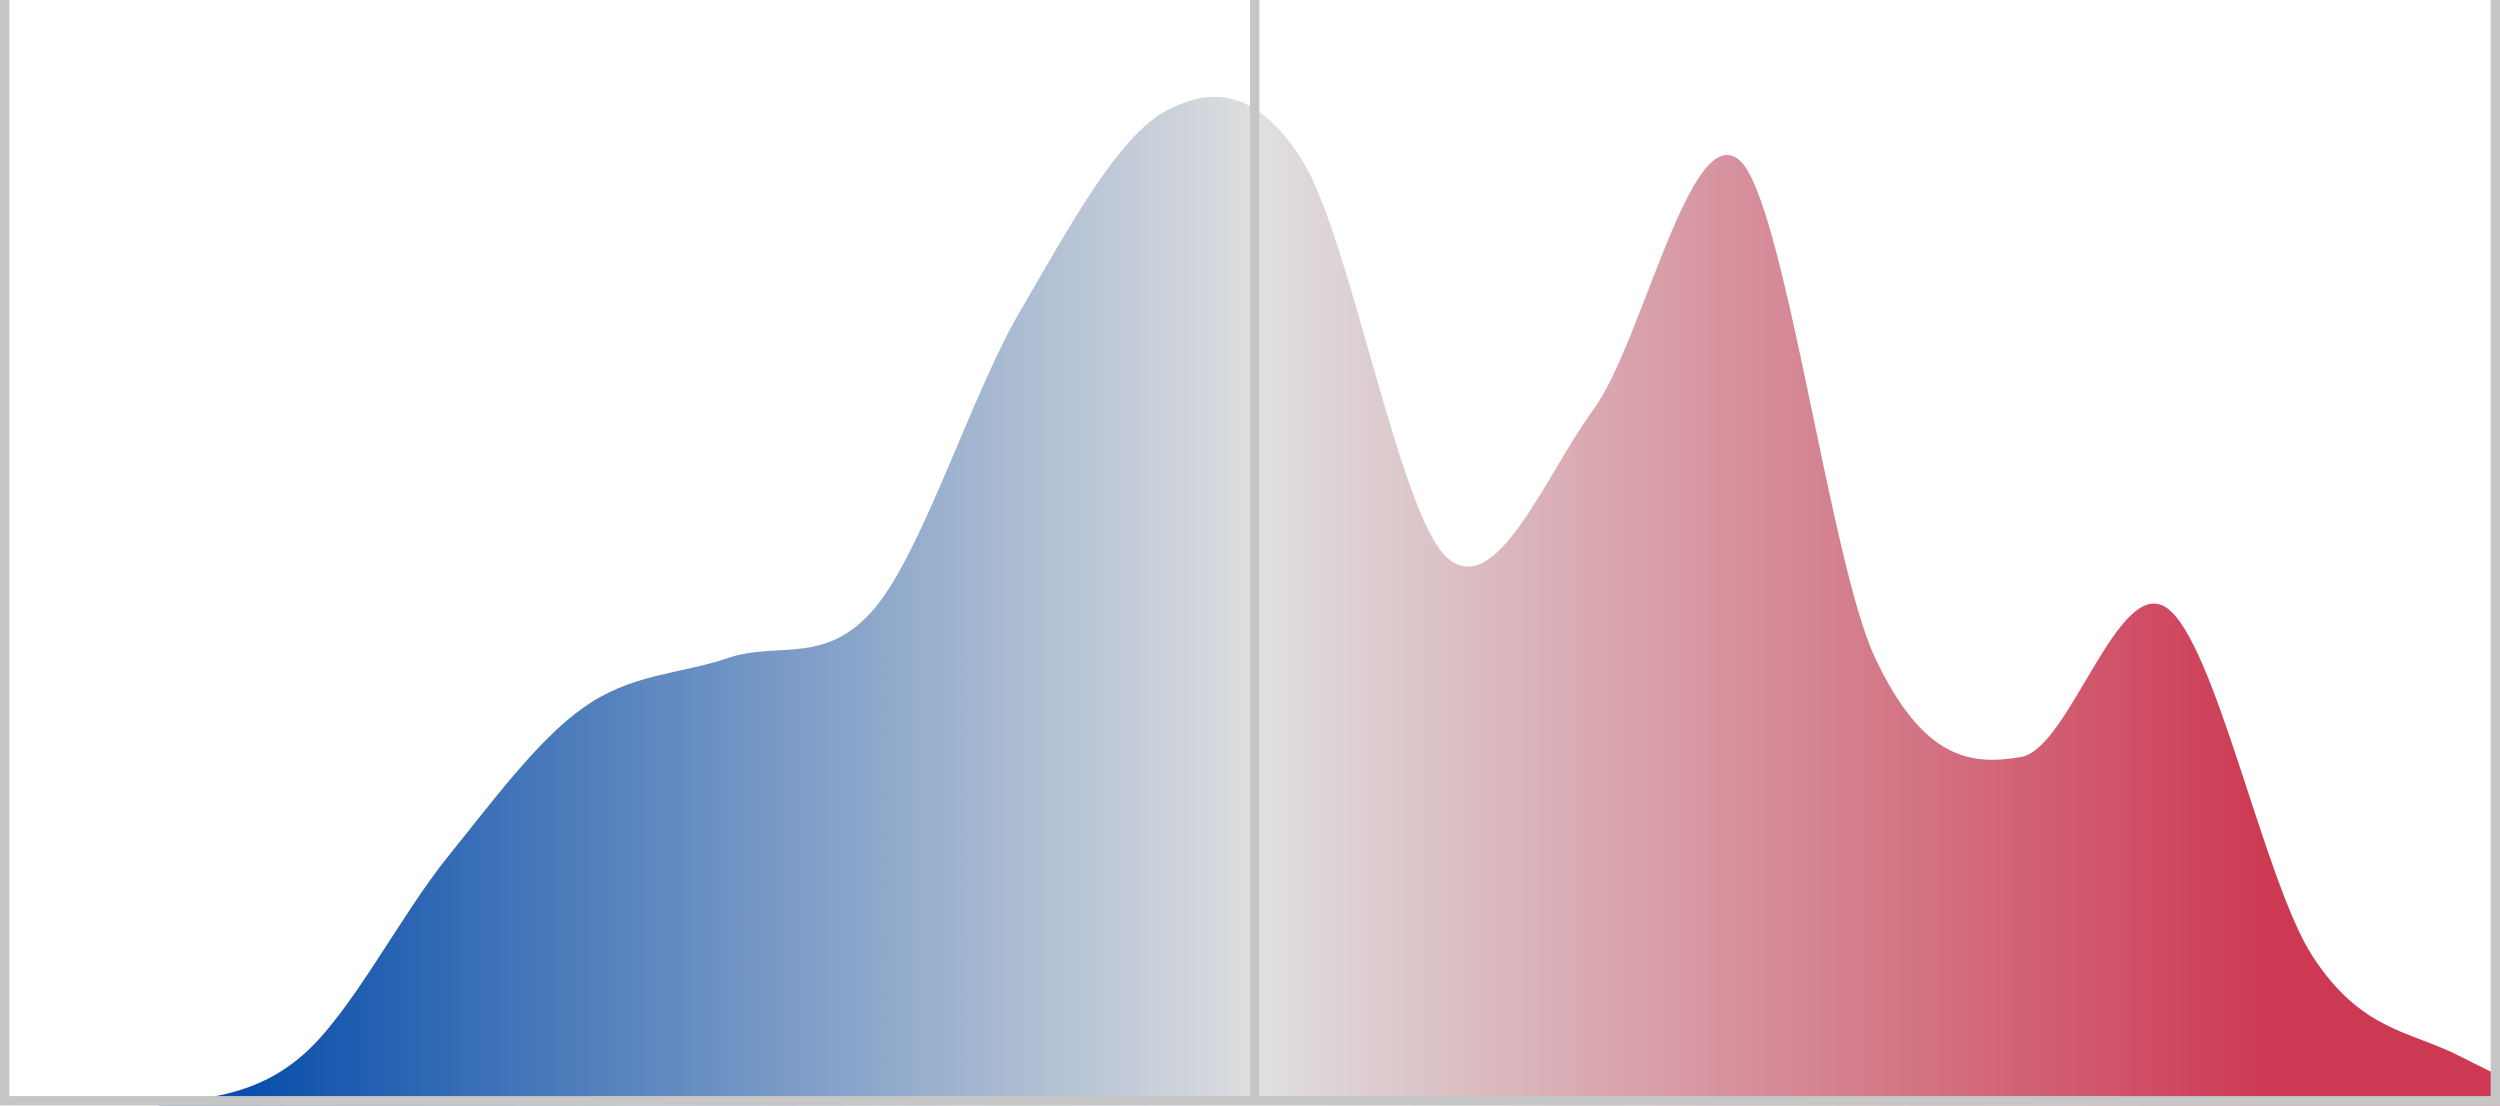
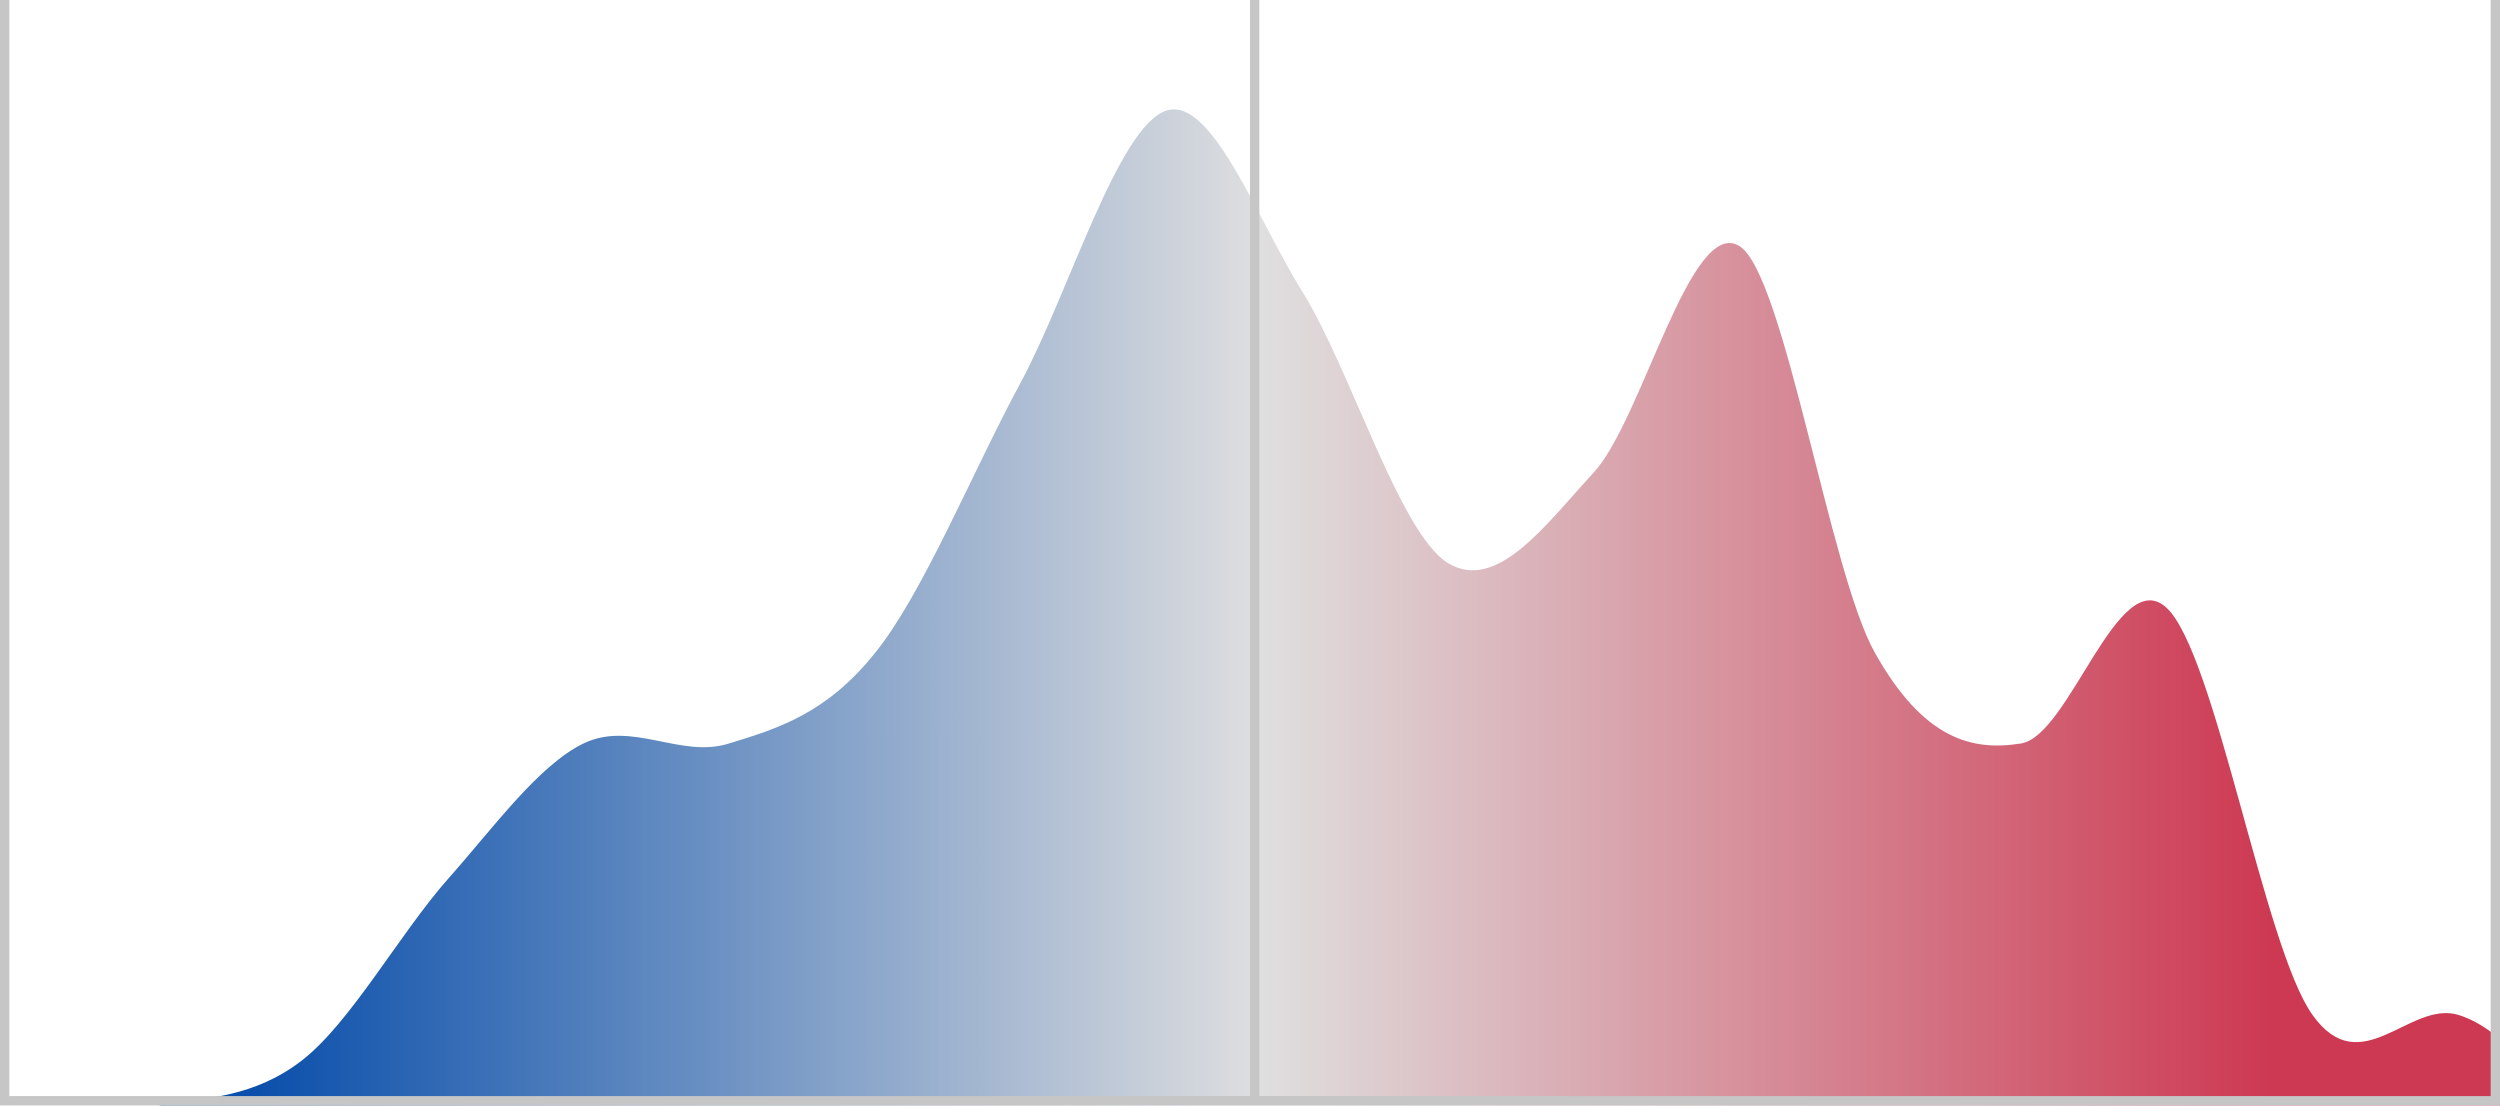
<svg xmlns="http://www.w3.org/2000/svg" width="536px" height="237px" viewBox="0 0 536 237" version="1.1">
  <defs>
    <linearGradient x1="10.0%" y1="0%" x2="90.0%" y2="0%" id="linearGradient-1">
      <stop stop-color="#CD3952" offset="0%" />
      <stop stop-color="#DFDFDF" offset="50%" />
      <stop stop-color="#0A4FAB" offset="100%" />
    </linearGradient>
  </defs>
  <g id="ushouse_eg_plan_curve" stroke="none" stroke-width="1" fill="none" fill-rule="evenodd">
-     <path d="M 0.0 237.0 C -11.6 235.2 -1.3 231.6 8.9 226.3 C 19.4 221.0 29.8 221.0 40.2 205.0 C 50.6 189.0 61.0 137.5 71.5 130.3 C 81.9 123.2 92.3 160.6 102.7 162.3 C 113.2 164.1 123.6 163.1 134.0 141.0 C 143.7 120.5 153.4 42.9 163.0 34.4 C 173.5 25.1 183.9 73.5 194.3 87.7 C 204.7 101.9 215.1 128.6 225.6 119.7 C 236.0 110.8 246.4 51.0 256.8 34.4 C 266.5 19.0 276.2 18.6 285.9 23.7 C 296.3 29.2 306.7 48.6 317.1 66.4 C 327.6 84.1 338.0 117.9 348.4 130.3 C 358.8 142.8 369.2 137.5 379.7 141.0 C 390.1 144.6 400.5 144.3 410.9 151.7 C 420.6 158.5 430.3 171.7 440.0 183.7 C 450.4 196.6 460.8 217.4 471.2 226.3 C 481.5 235.2 491.8 235.2 502.1 237.0 L 536.0 237.0 L 0.0 237.0 Z" id="Shape" fill="url(#linearGradient-1)" transform="translate(536 0) scale(-1, 1)" />
+     <path d="M 0.0 237.0 C -11.6 233.8 -1.3 220.8 8.9 217.6 C 19.4 214.4 29.8 232.2 40.2 217.6 C 50.6 203.1 61.0 140.0 71.5 130.3 C 81.9 120.7 92.3 157.8 102.7 159.4 C 113.2 161.1 123.6 158.5 134.0 140.0 C 143.7 122.9 153.4 59.0 163.0 52.8 C 173.5 46.1 183.9 90.0 194.3 101.3 C 204.7 112.6 215.1 127.1 225.6 120.7 C 236.0 114.2 246.4 79.2 256.8 62.5 C 266.5 46.9 276.2 20.6 285.9 23.7 C 296.3 27.1 306.7 62.5 317.1 81.9 C 327.6 101.3 338.0 127.1 348.4 140.0 C 358.8 153.0 369.2 156.2 379.7 159.4 C 390.1 162.7 400.5 154.4 410.9 159.4 C 420.6 164.1 430.3 177.6 440.0 188.5 C 450.4 200.3 460.8 219.2 471.2 227.3 C 481.5 235.3 491.8 235.4 502.1 237.0 L 536.0 237.0 L 0.0 237.0 Z" id="Shape" fill="url(#linearGradient-1)" transform="translate(536 0) scale(-1, 1)" />
    <polygon id="Shape" fill="#C6C6C6" points="0 0 0 235 0 237 2 237 268 237 270 237 534 237 536 237 536 235 536 0 534 0 534 235 270 235 270 0 268 0 268 235 2 235 2 0" />
  </g>
</svg>
